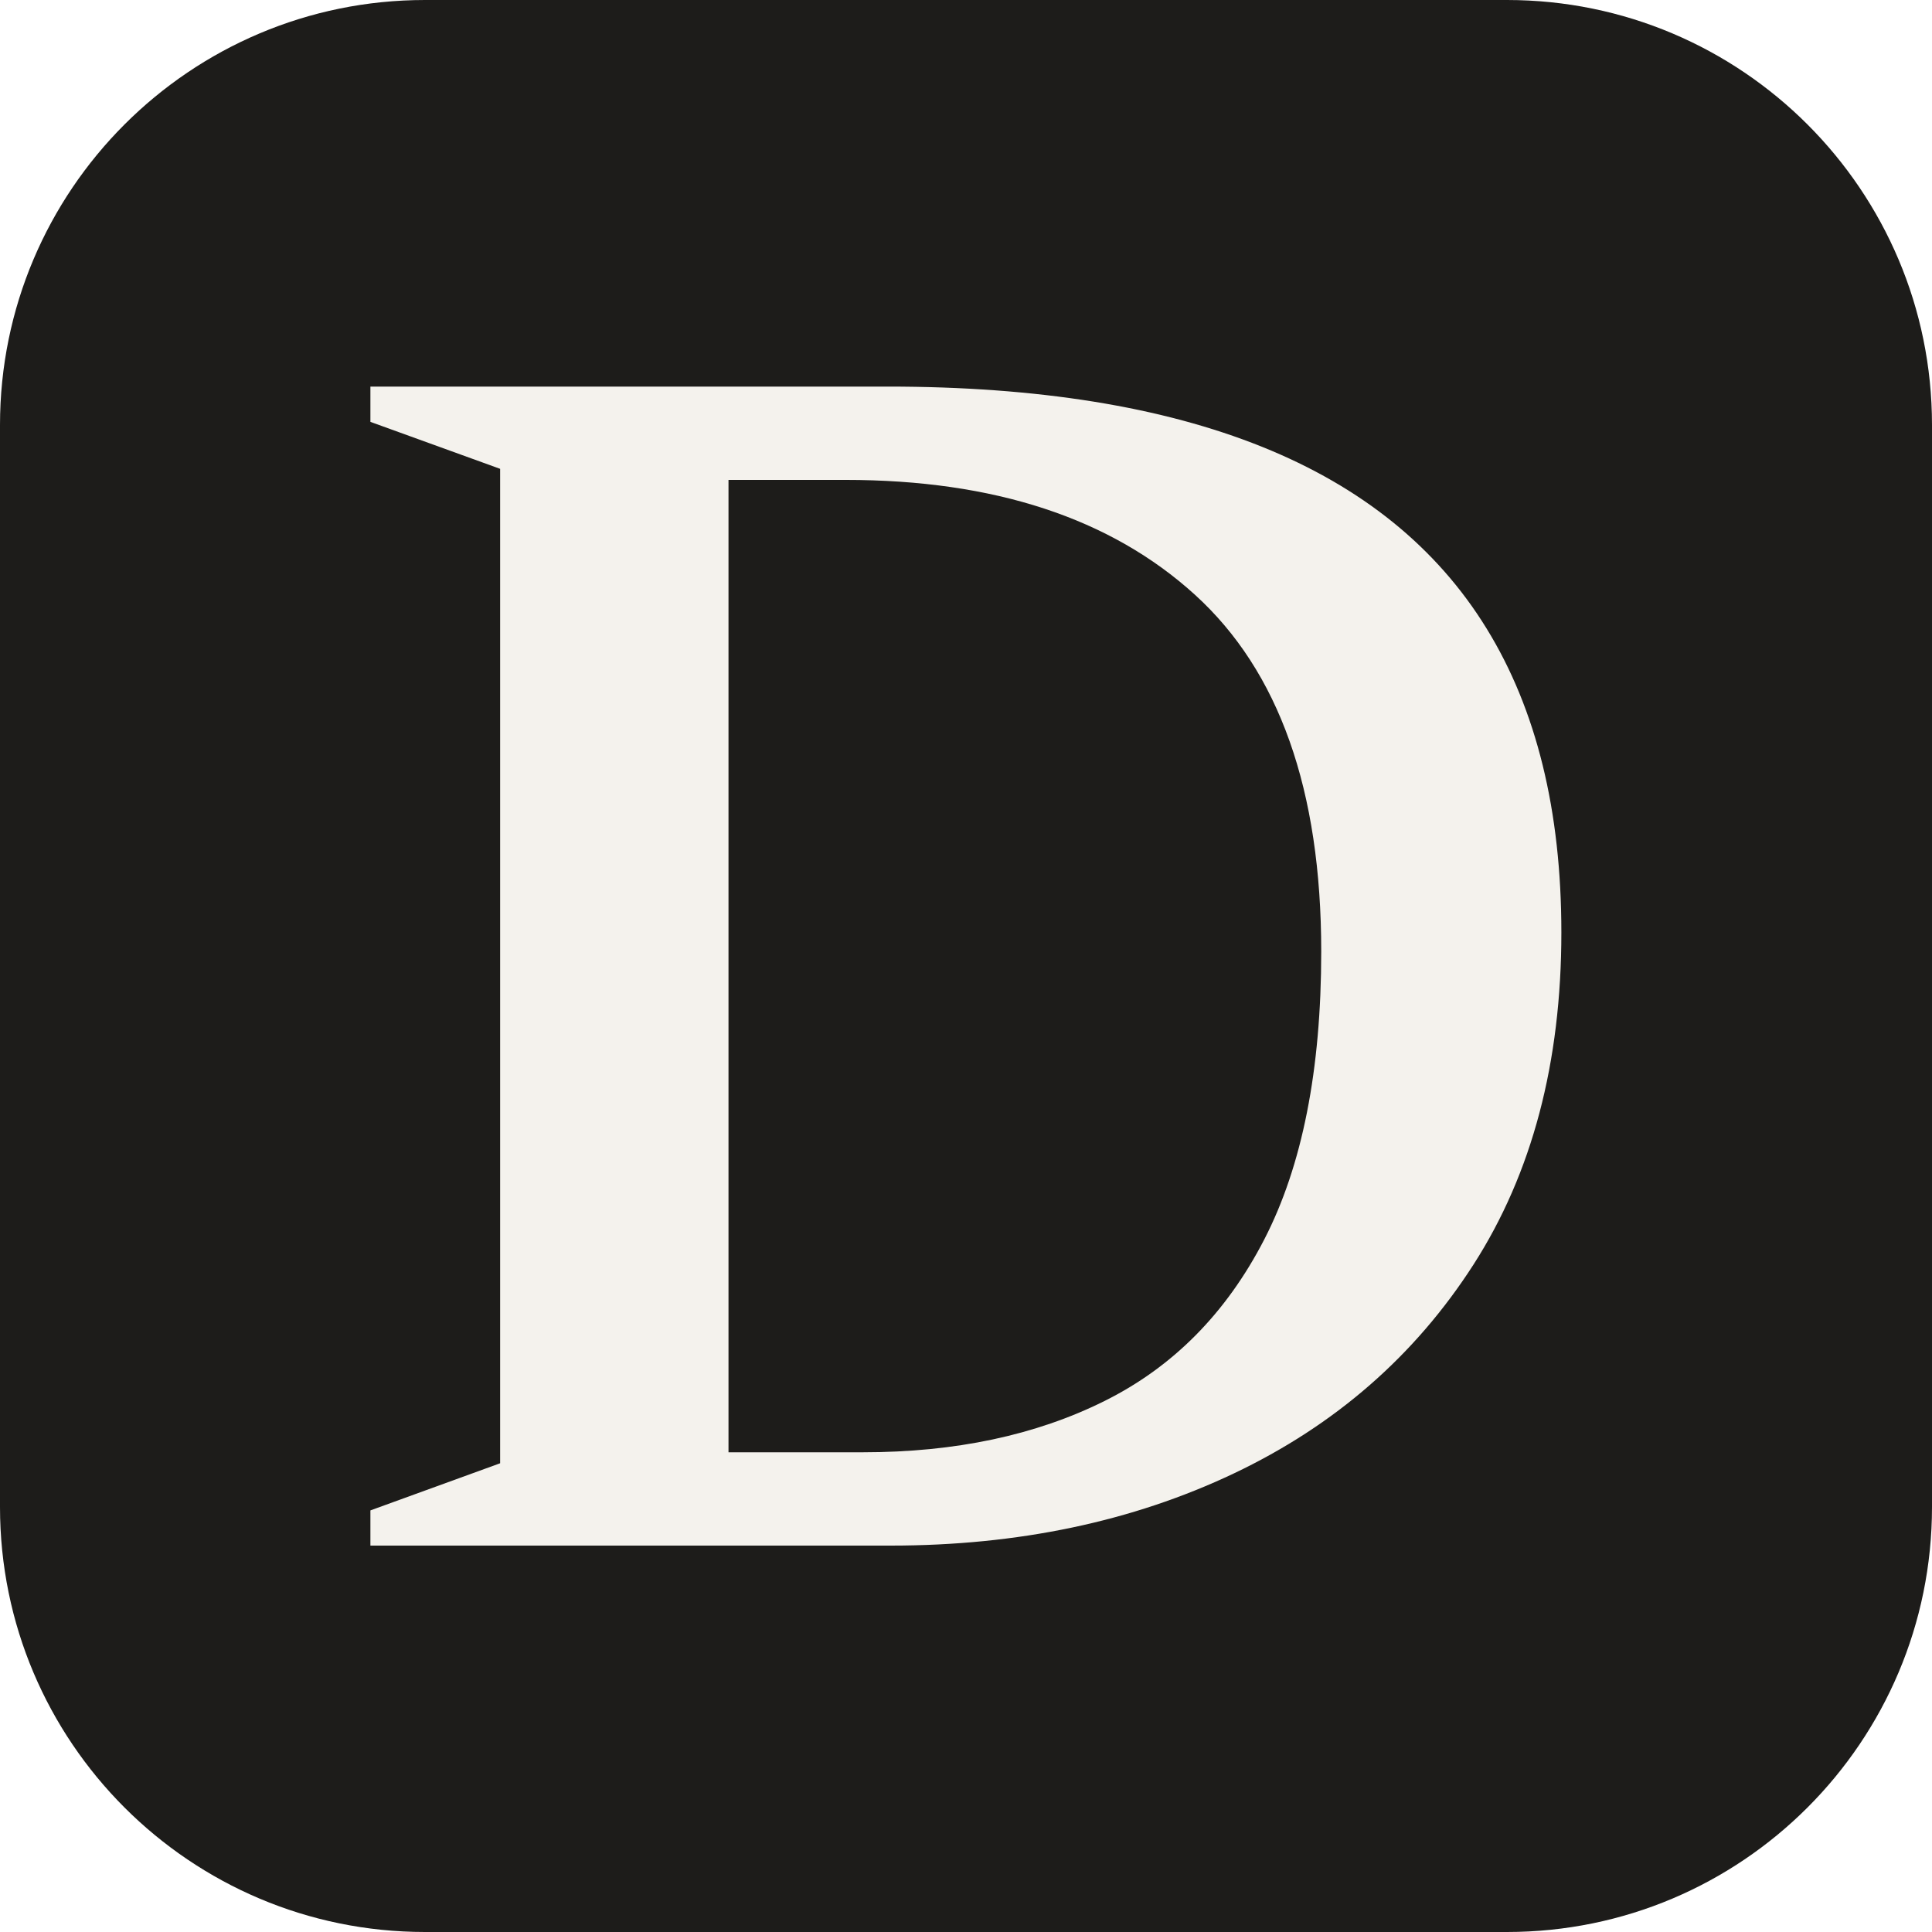
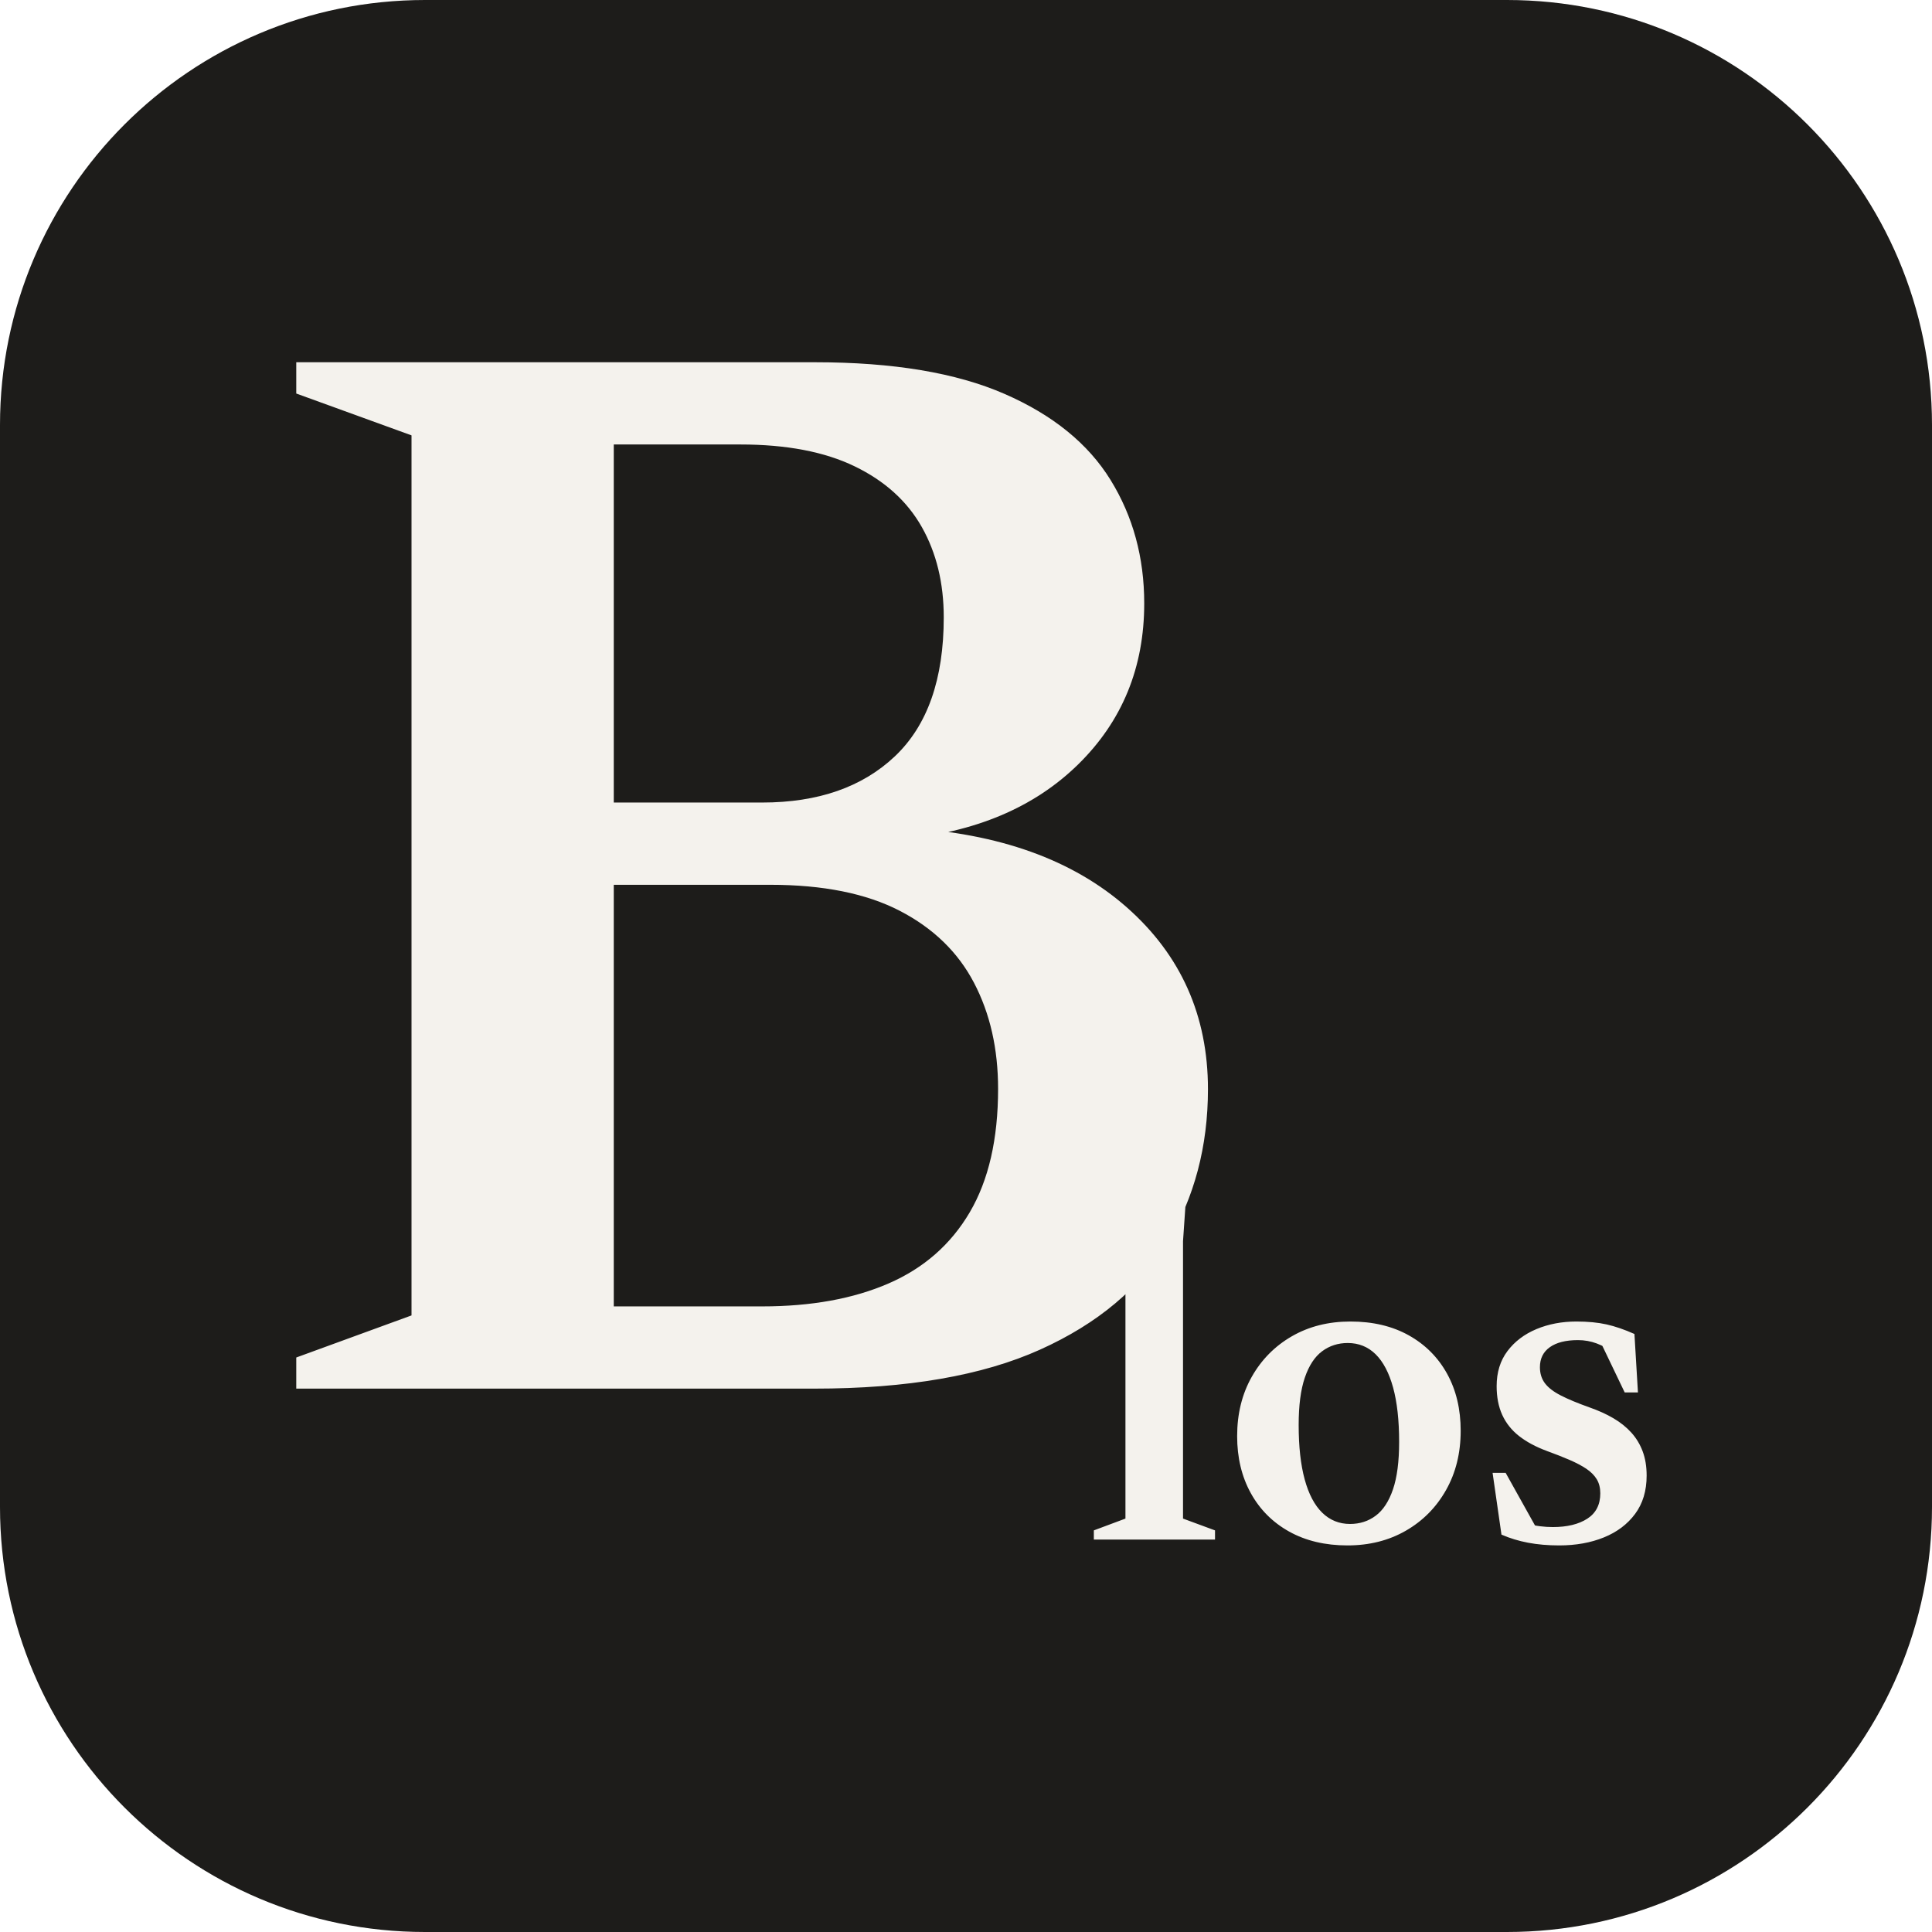
<svg xmlns="http://www.w3.org/2000/svg" viewBox="0 0 64 64">
  <rect width="64" height="64" rx="14.08" fill="#1d1c1a" />
-   <path fill="#f4f2ed" transform="matrix(0.02844 0 0 -0.02844 10.214 51.200)" d="M1179.8 691.9Q1179.8 974 1032.5 1107.7Q885.3 1241.3 625.7 1241.3H354.9L338.3 1350H674.8Q936.6 1350 1111 1279.8Q1285.4 1209.6 1372.4 1068.2Q1459.5 926.8 1459.5 714.2Q1459.5 486.8 1357.2 327.4Q1254.8 168 1077.9 84Q900.9 0 678.3 0H338.3L354.9 108.7H646.1Q807.3 108.7 927.1 168.3Q1047 227.8 1113.4 356.5Q1179.8 485.1 1179.8 691.9ZM72.3 0V41L223.4 95.9V1254.2L72.3 1308.9V1350H489.4V0Z" />
+   <path fill="#f4f2ed" d="M17.033 14.724 17.541 12H27.003Q30.872 12 33.273 13.047Q35.674 14.093 36.789 15.9Q37.904 17.706 37.904 19.987Q37.904 23.174 35.718 25.319Q33.532 27.464 29.835 27.802L29.98 27.422Q34.648 27.692 37.331 30.061Q40.015 32.431 40.015 36.081Q40.015 38.919 38.668 41.169Q37.32 43.418 34.452 44.709Q31.585 46 26.978 46H17.566L17.075 43.276H25.248Q27.685 43.276 29.435 42.516Q31.185 41.756 32.124 40.159Q33.063 38.561 33.063 36.07Q33.063 34.08 32.265 32.556Q31.468 31.032 29.804 30.171Q28.14 29.31 25.516 29.31H17.05L17.033 26.585H25.249Q28.027 26.585 29.645 25.053Q31.263 23.521 31.263 20.451Q31.263 18.746 30.536 17.459Q29.809 16.173 28.314 15.449Q26.819 14.724 24.525 14.724ZM9.814 46V44.969L13.632 43.575V14.422L9.814 13.036V12H20.332V46Z M39.189 50.305 40.249 50.696V51H36.235V50.696L37.282 50.305V41.481Q37.166 41.338 36.999 41.204Q36.832 41.07 36.6 40.933Q36.367 40.796 36.055 40.652V40.377L39.085 39.556H39.296L39.189 41.116ZM44.722 50.483Q45.208 50.483 45.573 50.209Q45.939 49.936 46.144 49.338Q46.348 48.74 46.348 47.766Q46.348 46.691 46.148 45.963Q45.947 45.234 45.569 44.861Q45.19 44.489 44.646 44.489Q44.164 44.489 43.797 44.762Q43.43 45.035 43.225 45.633Q43.02 46.231 43.02 47.205Q43.02 48.275 43.219 49.006Q43.418 49.737 43.8 50.11Q44.182 50.483 44.722 50.483ZM44.636 51.194Q43.529 51.194 42.706 50.736Q41.884 50.278 41.433 49.46Q40.982 48.641 40.982 47.573Q40.982 46.466 41.466 45.609Q41.95 44.753 42.796 44.265Q43.642 43.777 44.733 43.777Q45.849 43.777 46.668 44.235Q47.487 44.693 47.937 45.507Q48.387 46.322 48.387 47.397Q48.387 48.502 47.902 49.36Q47.417 50.219 46.571 50.706Q45.725 51.194 44.636 51.194ZM52.219 43.777Q52.792 43.777 53.22 43.873Q53.647 43.969 54.143 44.19L54.259 46.126H53.82L52.883 44.172L53.5 44.841Q53.188 44.613 52.892 44.503Q52.596 44.393 52.272 44.393Q51.67 44.393 51.341 44.627Q51.012 44.86 51.012 45.289Q51.012 45.604 51.179 45.824Q51.345 46.044 51.708 46.229Q52.07 46.414 52.654 46.622Q53.095 46.776 53.444 46.98Q53.793 47.185 54.038 47.455Q54.283 47.725 54.415 48.077Q54.547 48.429 54.547 48.882Q54.547 49.635 54.165 50.15Q53.783 50.665 53.13 50.929Q52.477 51.194 51.65 51.194Q51.093 51.194 50.621 51.105Q50.15 51.016 49.738 50.836L49.444 48.791H49.877L51.048 50.89L50.052 50.268Q50.337 50.395 50.569 50.464Q50.802 50.533 51.016 50.559Q51.231 50.586 51.44 50.586Q52.15 50.586 52.581 50.309Q53.012 50.031 53.012 49.468Q53.012 49.198 52.895 49.003Q52.777 48.808 52.548 48.654Q52.318 48.501 51.991 48.36Q51.664 48.219 51.246 48.067Q50.691 47.861 50.32 47.57Q49.949 47.278 49.763 46.869Q49.578 46.461 49.578 45.919Q49.578 45.233 49.936 44.757Q50.295 44.28 50.897 44.028Q51.499 43.777 52.219 43.777Z" />
</svg>
